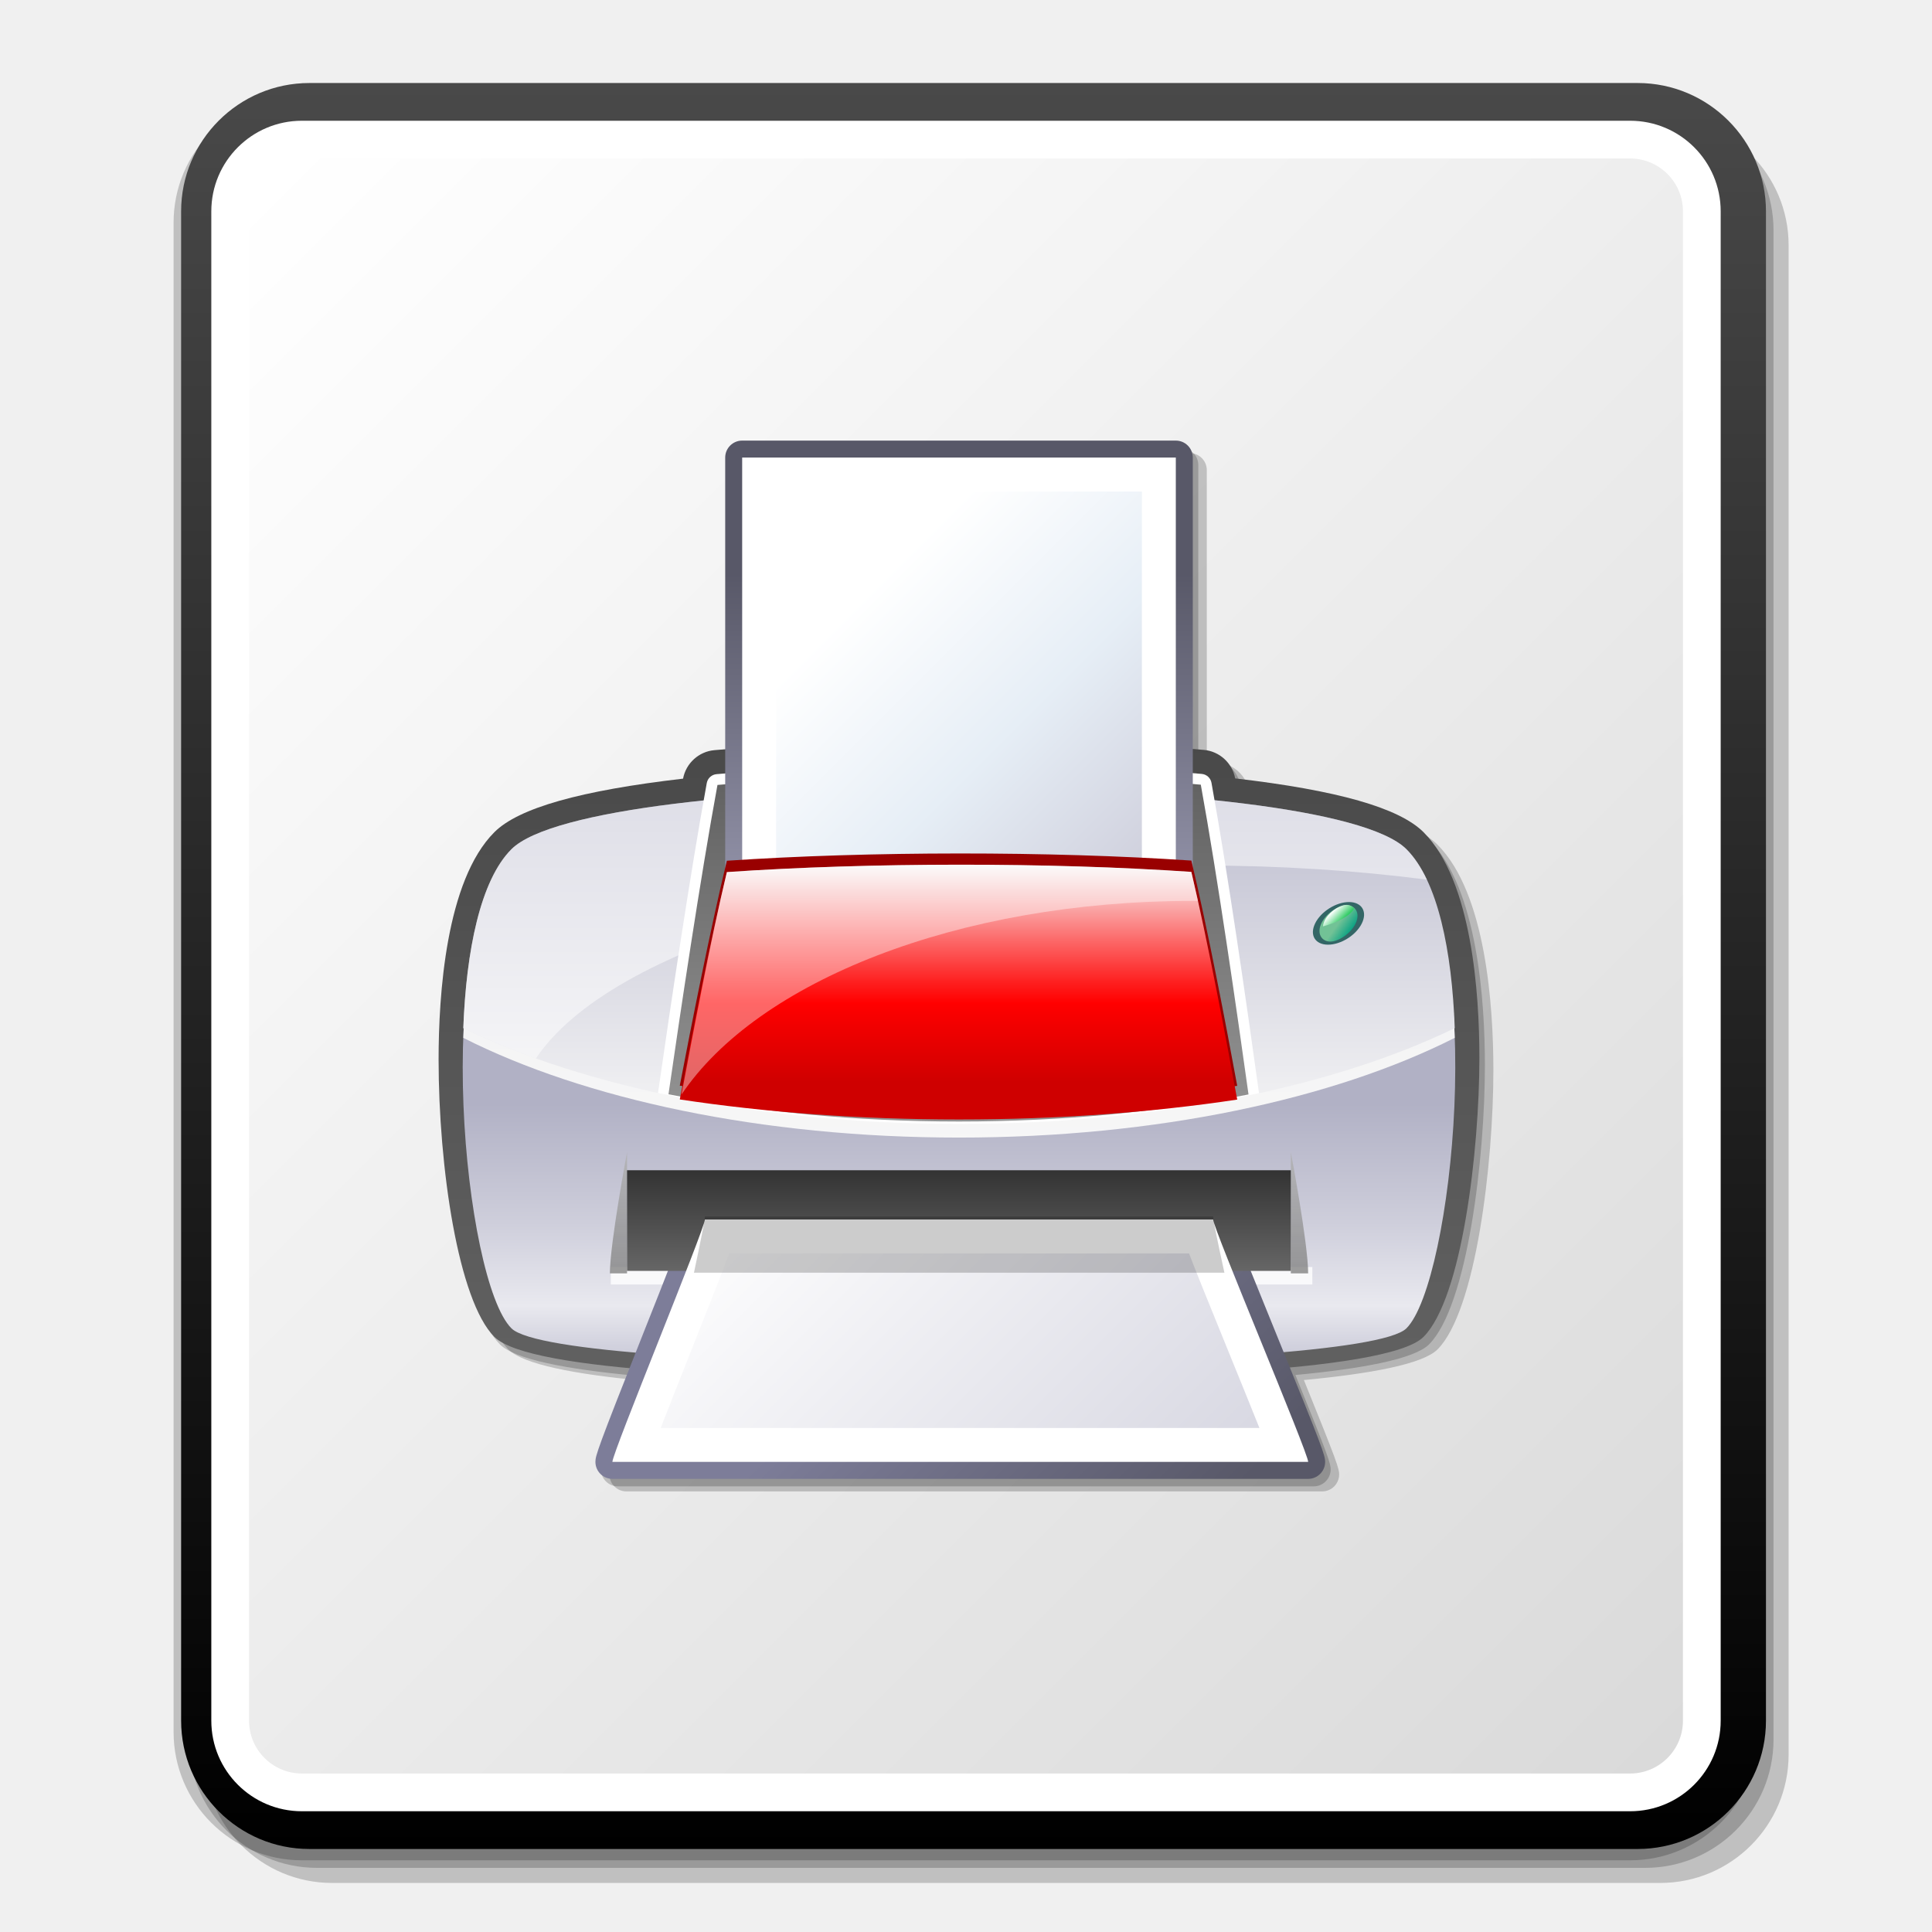
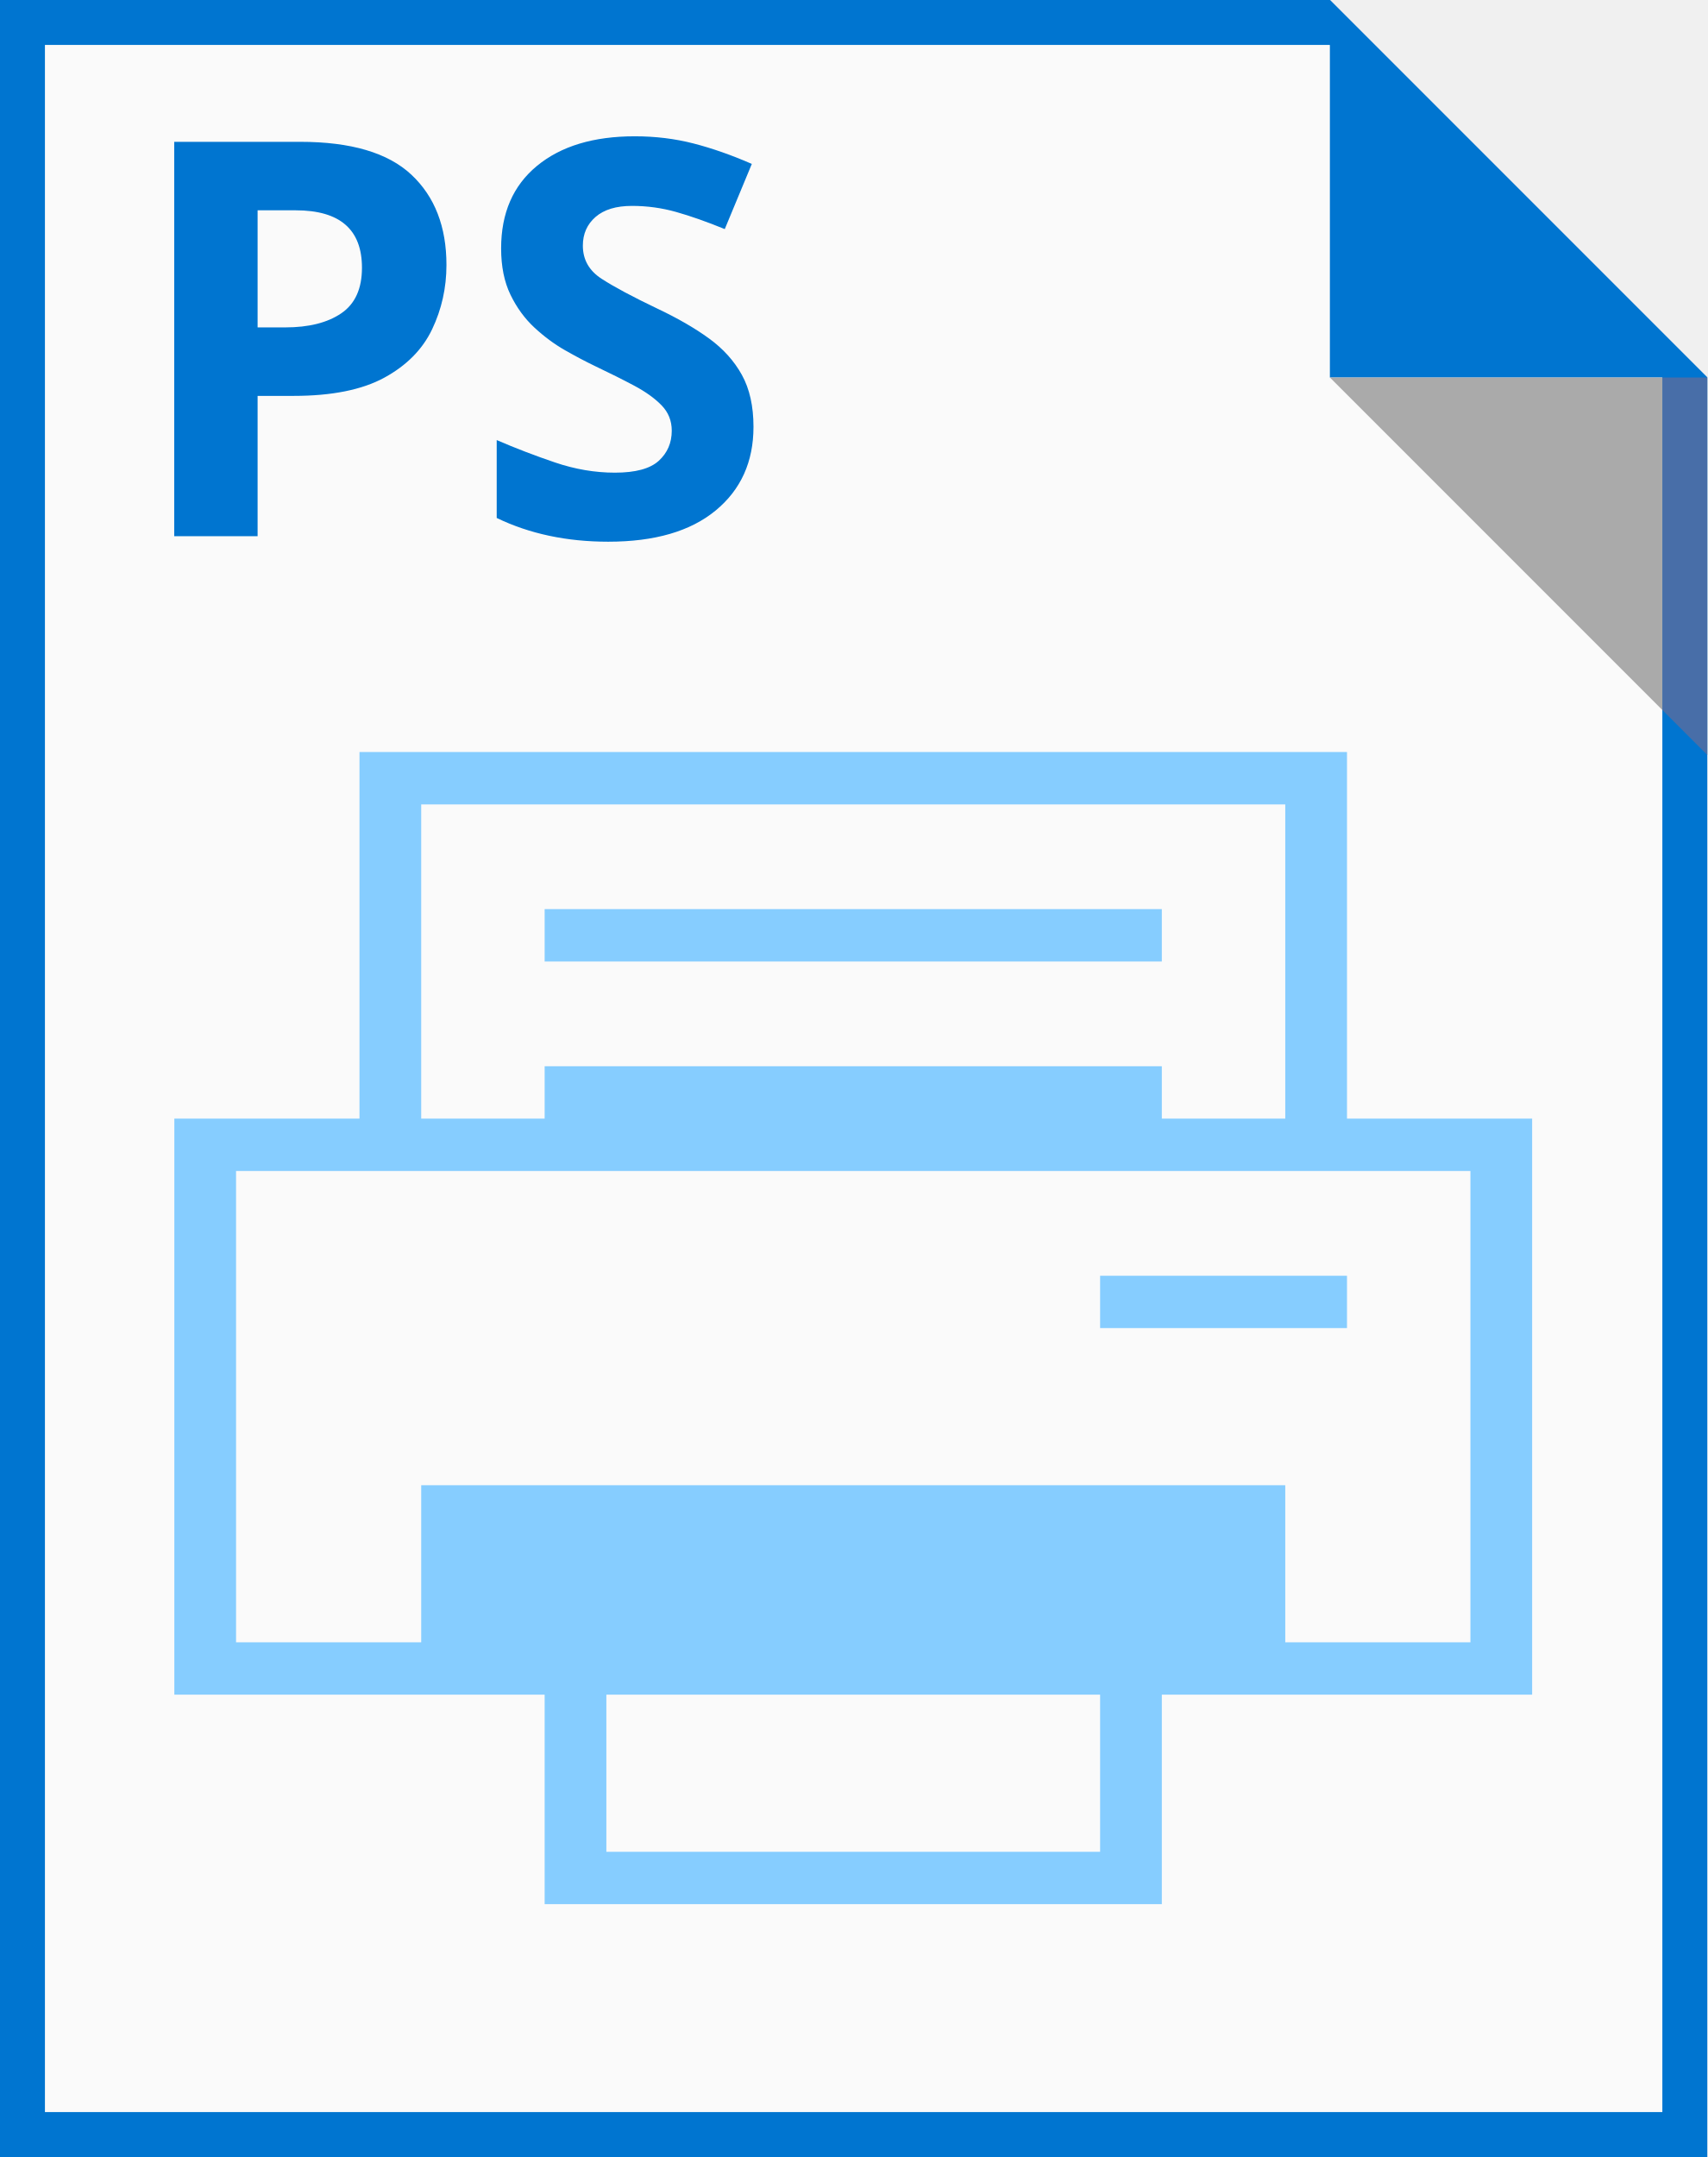
- <svg xmlns="http://www.w3.org/2000/svg" width="48pt" height="48pt" viewBox="0 0 256 256" overflow="visible" enable-background="new 0 0 256 256" xml:space="preserve" id="svg548">
-   <defs id="defs709" />
-   <g id="Layer_1">
-     <path opacity="0.2" d="M44,15.5c-9.374,0-17,7.626-17,17v200c0,9.374,7.626,17,17,17h176c9.375,0,17-7.626,17-17v-200     c0-9.374-7.625-17-17-17H44z" id="path551" />
-     <path opacity="0.2" d="M42,13.5c-9.374,0-17,7.626-17,17v200c0,9.374,7.626,17,17,17h176c9.375,0,17-7.626,17-17v-200     c0-9.374-7.625-17-17-17H42z" id="path552" />
-     <path opacity="0.2" d="M40,12.5c-9.374,0-17,7.626-17,17v200c0,9.374,7.626,17,17,17h176c9.375,0,17-7.626,17-17v-200     c0-9.374-7.625-17-17-17H40z" id="path553" />
-     <linearGradient id="XMLID_17_" gradientUnits="userSpaceOnUse" x1="129" y1="11" x2="129" y2="245">
-       <stop offset="0" style="stop-color:#494949" id="stop555" />
-       <stop offset="1" style="stop-color:#000000" id="stop556" />
-     </linearGradient>
-     <path fill="url(#XMLID_17_)" d="M41,11c-9.374,0-17,7.626-17,17v200c0,9.374,7.626,17,17,17h176c9.375,0,17-7.626,17-17V28     c0-9.374-7.625-17-17-17H41z" id="path560" />
-     <path fill="#FFFFFF" d="M28,228c0,6.627,5.373,12,12,12h176c6.627,0,12-5.373,12-12V28c0-6.627-5.373-12-12-12H40     c-6.627,0-12,5.373-12,12V228z" id="path561" />
-     <linearGradient id="XMLID_18_" gradientUnits="userSpaceOnUse" x1="29.053" y1="29.053" x2="226.947" y2="226.947">
-       <stop offset="0" style="stop-color:#FFFFFF" id="stop563" />
-       <stop offset="1" style="stop-color:#DADADA" id="stop564" />
-     </linearGradient>
-     <path fill="url(#XMLID_18_)" d="M40,21c-3.86,0-7,3.14-7,7v200c0,3.859,3.14,7,7,7h176c3.859,0,7-3.141,7-7V28     c0-3.86-3.141-7-7-7H40z" id="path568" />
-     <rect x="53.667" y="53.667" fill="none" width="148.667" height="148.666" id="rect569" />
-     <path opacity="0.2" d="M197.881,141.815c0-8.396-0.961-23.444-7.404-29.887c-3.23-3.225-11.42-5.554-24.957-7.122     c-0.379-2.041-2.074-3.592-4.139-3.776c-0.484-0.043-0.984-0.081-1.475-0.123V62.29c0-1.239-1.008-2.248-2.248-2.248h-57.462     c-1.239,0-2.247,1.009-2.247,2.248v38.651c-0.479,0.042-0.971,0.077-1.445,0.12c-2.062,0.188-3.762,1.74-4.14,3.775     c-13.599,1.577-21.804,3.896-25.002,7.092c-6.43,6.428-7.389,21.633-7.389,30.125c0,14.234,2.589,31.954,7.389,36.754     c1.982,1.982,8.787,3.291,17.905,4.144c-4.315,10.928-4.516,11.687-4.516,12.42c0,1.241,1.008,2.248,2.247,2.248h92.199     c1.236,0,2.246-1.007,2.246-2.248c0-0.744-0.207-1.508-4.672-12.509c8.891-0.84,15.771-2.121,17.705-4.055     C195.584,173.701,197.881,154.099,197.881,141.815z" id="path570" />
-     <path opacity="0.2" d="M196.758,141.145c0-8.395-0.961-23.442-7.404-29.886c-3.23-3.224-11.422-5.554-24.957-7.122     c-0.379-2.041-2.076-3.592-4.141-3.775c-0.482-0.044-0.984-0.082-1.475-0.123V61.62c0-1.239-1.008-2.247-2.246-2.247H99.072     c-1.24,0-2.247,1.008-2.247,2.247v38.652c-0.48,0.041-0.971,0.077-1.443,0.12c-2.063,0.188-3.764,1.739-4.14,3.775     c-13.601,1.576-21.806,3.895-25.003,7.091c-6.431,6.429-7.39,21.634-7.39,30.125c0,14.235,2.589,31.953,7.39,36.755     c1.982,1.982,8.787,3.29,17.905,4.143c-4.316,10.929-4.518,11.687-4.518,12.421c0,1.239,1.008,2.247,2.249,2.247h92.197     c1.238,0,2.248-1.008,2.248-2.247c0-0.744-0.209-1.509-4.672-12.508c8.891-0.842,15.771-2.122,17.705-4.056     C194.461,173.029,196.758,153.429,196.758,141.145z" id="path571" />
-     <linearGradient id="XMLID_19_" gradientUnits="userSpaceOnUse" x1="127.072" y1="182.744" x2="127.072" y2="98.048">
-       <stop offset="0" style="stop-color:#616161" id="stop573" />
-       <stop offset="0.522" style="stop-color:#555555" id="stop574" />
-       <stop offset="1" style="stop-color:#494949" id="stop575" />
-     </linearGradient>
-     <path fill="url(#XMLID_19_)" d="M94.65,99.401L94.65,99.401c-2.063,0.186-3.763,1.738-4.14,3.774     c-13.6,1.576-21.807,3.893-25.002,7.092c-6.432,6.429-7.392,21.633-7.392,30.124c0,14.234,2.592,31.954,7.392,36.755     c4.672,4.669,36.091,5.621,61.625,5.598c20.888-0.014,56.652-0.759,61.49-5.598c5.105-5.108,7.404-24.709,7.404-36.995     c0-8.395-0.963-23.442-7.404-29.884c-3.23-3.226-11.422-5.555-24.957-7.124c-0.379-2.041-2.074-3.591-4.141-3.776     C139.881,97.596,114.418,97.609,94.65,99.401 M90.508,103.18l-0.002,0.005C90.508,103.181,90.508,103.18,90.508,103.18z" id="path581" />
-     <linearGradient id="XMLID_20_" gradientUnits="userSpaceOnUse" x1="127.073" y1="179.112" x2="127.073" y2="146.256">
-       <stop offset="0" style="stop-color:#CECEDB" id="stop583" />
-       <stop offset="0.185" style="stop-color:#E9E9EF" id="stop584" />
-       <stop offset="0.522" style="stop-color:#CECEDB" id="stop585" />
-       <stop offset="1" style="stop-color:#B1B1C5" id="stop586" />
-     </linearGradient>
-     <path fill="url(#XMLID_20_)" d="M67.766,176.01c6.311,6.309,112.466,6.128,118.595,0c6.129-6.127,10.814-51.548,0-62.36     c-10.814-10.813-107.96-10.634-118.595,0C57.133,124.284,61.458,169.702,67.766,176.01z" id="path594" />
-     <linearGradient id="XMLID_21_" gradientUnits="userSpaceOnUse" x1="127.075" y1="152.988" x2="127.075" y2="58.466">
-       <stop offset="0" style="stop-color:#F7F7F7" id="stop596" />
-       <stop offset="0.235" style="stop-color:#F3F3F4" id="stop597" />
-       <stop offset="0.477" style="stop-color:#E6E6EB" id="stop598" />
-       <stop offset="0.723" style="stop-color:#D2D2DC" id="stop599" />
-       <stop offset="0.97" style="stop-color:#B5B5C8" id="stop600" />
-       <stop offset="1" style="stop-color:#B1B1C5" id="stop601" />
-     </linearGradient>
-     <path fill="url(#XMLID_21_)" d="M127.072,150.735c26.202,0,49.698-5.116,65.688-13.217c-0.365-10.636-2.229-20.328-6.398-24.668     c-10.814-11.251-107.96-11.064-118.595,0c-4.117,4.285-5.99,13.998-6.376,24.672C77.38,145.621,100.877,150.735,127.072,150.735z     " id="path605" />
-     <linearGradient id="XMLID_22_" gradientUnits="userSpaceOnUse" x1="127.075" y1="151.099" x2="127.075" y2="60.258">
-       <stop offset="0" style="stop-color:#F7F7F7" id="stop607" />
-       <stop offset="0.506" style="stop-color:#BDBDCF" id="stop608" />
-       <stop offset="1" style="stop-color:#B1B1C5" id="stop609" />
-     </linearGradient>
-     <path fill="url(#XMLID_22_)" d="M127.072,148.934c26.202,0,49.698-4.918,65.688-12.702c-0.365-10.221-2.229-19.535-6.398-23.706     c-10.814-10.814-107.96-10.635-118.595,0c-4.117,4.117-5.99,13.453-6.376,23.712C77.38,144.019,100.877,148.934,127.072,148.934z     " id="path615" />
-     <rect x="80.936" y="167.885" opacity="0.8" fill="#FFFFFF" width="92.957" height="2.316" id="rect616" />
-     <linearGradient id="XMLID_23_" gradientUnits="userSpaceOnUse" x1="118.662" y1="175.453" x2="152.214" y2="209.005">
-       <stop offset="0" style="stop-color:#7D7D99" id="stop618" />
-       <stop offset="1" style="stop-color:#585868" id="stop619" />
-     </linearGradient>
-     <path fill="url(#XMLID_23_)" d="M93.399,159.341c-1.146,0-2.135,1.25-2.256,2.367c0.006-0.04,0.008-0.08,0.008-0.12     c0-0.043-0.037-0.07-0.043-0.112c-0.476,1.566-2.938,7.812-5.89,15.249c-6.073,15.314-6.322,16.159-6.322,16.984     c0,1.239,1.007,2.249,2.249,2.249h92.195c1.24,0,2.248-1.01,2.248-2.249c0-0.833-0.256-1.682-6.463-16.919     c-2.611-6.414-4.838-11.907-5.742-14.36c-0.203-0.178-0.344-0.428-0.375-0.719c-0.123-1.117-1.113-2.37-2.256-2.37H93.399      M89.052,161.189c0.1,0.427,0.388,0.794,0.842,0.876c0.512,0.095,0.976-0.206,1.185-0.667c-0.09-0.474-0.43-0.874-0.934-0.927     C89.642,160.418,89.241,160.745,89.052,161.189z" id="path623" />
-     <g opacity="0.8" id="g624">
-       <linearGradient id="XMLID_24_" gradientUnits="userSpaceOnUse" x1="127.076" y1="152.657" x2="127.076" y2="168.726">
-         <stop offset="0" style="stop-color:#B2B2B2" id="stop626" />
-         <stop offset="1" style="stop-color:#828282" id="stop627" />
-       </linearGradient>
-       <path fill="url(#XMLID_24_)" d="M171.041,152.657v16.068c1.133,0,1.928,0,2.295,0      C173.336,164.774,171.041,152.657,171.041,152.657 M80.816,168.726c0.413,0,1.194,0,2.271,0v-16.068      C83.087,152.657,80.816,164.774,80.816,168.726z" id="path631" />
-     </g>
-     <linearGradient id="XMLID_25_" gradientUnits="userSpaceOnUse" x1="127.064" y1="168.399" x2="127.064" y2="155.062">
-       <stop offset="0" style="stop-color:#666666" id="stop633" />
-       <stop offset="1" style="stop-color:#333333" id="stop634" />
-     </linearGradient>
-     <rect x="83.087" y="155.063" fill="url(#XMLID_25_)" width="87.954" height="13.337" id="rect638" />
-     <path opacity="0.5" fill="#FFFFFF" d="M159.176,114.688c10.477,0,20.533,0.66,29.896,1.869c-0.768-1.621-1.668-2.988-2.711-4.032     c-10.814-10.814-107.96-10.635-118.595,0c-4.117,4.117-5.99,13.453-6.376,23.712c2.961,1.439,6.18,2.783,9.621,4.013     C80.83,125.57,116.575,114.688,159.176,114.688z" id="path639" />
-     <path fill="#336666" d="M178.438,119.54c-1.773,0.15-3.699,1.53-4.293,3.082c-0.6,1.554,0.357,2.69,2.135,2.539     c1.77-0.146,3.695-1.528,4.291-3.08C181.166,120.527,180.211,119.389,178.438,119.54z" id="path640" />
-     <linearGradient id="XMLID_26_" gradientUnits="userSpaceOnUse" x1="307.535" y1="354.959" x2="307.891" y2="357.093" gradientTransform="matrix(0.7071 -0.7071 0.7071 0.7071 -291.1086 88.8076)">
-       <stop offset="0" style="stop-color:#72C296" id="stop642" />
-       <stop offset="1" style="stop-color:#009F81" id="stop643" />
-     </linearGradient>
-     <path fill="url(#XMLID_26_)" d="M178.285,119.94c-1.113,0.096-2.75,1.23-3.285,2.61c-0.531,1.379,0.316,2.305,1.43,2.209     c1.115-0.091,2.756-1.229,3.285-2.607C180.244,120.772,179.395,119.848,178.285,119.94z" id="path647" />
-     <linearGradient id="XMLID_27_" gradientUnits="userSpaceOnUse" x1="308.102" y1="353.294" x2="308.102" y2="355.023" gradientTransform="matrix(0.7071 -0.7071 0.7071 0.7071 -291.1086 88.8076)">
-       <stop offset="0" style="stop-color:#FFFFFF" id="stop649" />
-       <stop offset="1" style="stop-color:#33CC66" id="stop650" />
-     </linearGradient>
-     <path fill="url(#XMLID_27_)" d="M178.293,119.91c-0.947,0.084-2.361,1.055-2.842,2.228c-0.09,0.22-0.139,0.424-0.152,0.613     c0.664-0.175,1.352-0.418,2-0.723c1.174-0.549,1.932-1.165,2.115-1.645C179.182,120.046,178.768,119.867,178.293,119.91z" id="path654" />
-     <path fill="#FFFFFF" d="M192.756,136.108c-0.047-1.226-0.109-2.437-0.203-3.629C192.646,133.672,192.709,134.883,192.756,136.108     z" id="path655" />
-     <path fill="#FFFFFF" d="M192.756,136.108c0,0.04,0.002,0.084,0.002,0.126c0.002,0,0.002,0,0.002-0.003     C192.76,136.19,192.756,136.148,192.756,136.108z" id="path656" />
-     <path fill="#FFFFFF" d="M166.826,144.856c-1.691-12.227-4.143-29.187-6.297-41.127c-0.115-0.639-0.646-1.122-1.287-1.18     c-19.477-1.756-44.717-1.743-64.302,0.032c-0.647,0.059-1.173,0.541-1.289,1.177c-2.181,11.948-4.709,28.876-6.461,41.072     c11.952,2.618,25.508,4.103,39.882,4.103C141.395,148.934,154.904,147.461,166.826,144.856z" id="path657" />
-     <linearGradient id="XMLID_28_" gradientUnits="userSpaceOnUse" x1="127.006" y1="148.609" x2="127.006" y2="102.683">
-       <stop offset="0" style="stop-color:#949494" id="stop659" />
-       <stop offset="1" style="stop-color:#616161" id="stop660" />
-     </linearGradient>
-     <path fill="url(#XMLID_28_)" d="M95.068,104.009c-2.261,12.305-4.917,30.118-6.49,40.986c11.689,2.318,24.733,3.614,38.496,3.614     c13.709,0,26.708-1.287,38.36-3.589c-1.514-10.869-4.086-28.724-6.322-41.046C139.641,102.233,114.543,102.258,95.068,104.009z" id="path664" />
-     <linearGradient id="XMLID_29_" gradientUnits="userSpaceOnUse" x1="127.072" y1="123.692" x2="127.072" y2="76.01">
-       <stop offset="0" style="stop-color:#9A9AB1" id="stop666" />
-       <stop offset="1" style="stop-color:#585868" id="stop667" />
-     </linearGradient>
-     <path fill="url(#XMLID_29_)" d="M98.342,58.381c-1.241,0-2.249,1.007-2.249,2.248v70.077c0,1.239,1.008,2.248,2.249,2.248h57.46     c1.24,0,2.248-1.009,2.248-2.248V60.629c0-1.241-1.008-2.248-2.248-2.248H98.342z" id="path671" />
-     <path fill="#FFFFFF" d="M98.342,60.629c0,1.259,0,68.823,0,70.077c1.249,0,56.21,0,57.46,0c0-1.254,0-68.818,0-70.077     C154.553,60.629,99.591,60.629,98.342,60.629z" id="path672" />
-     <linearGradient id="XMLID_30_" gradientUnits="userSpaceOnUse" x1="92.936" y1="61.531" x2="153.815" y2="122.41">
-       <stop offset="0.32" style="stop-color:#FFFFFF" id="stop674" />
-       <stop offset="0.624" style="stop-color:#E6EEF6" id="stop675" />
-       <stop offset="0.938" style="stop-color:#CECEDB" id="stop676" />
-     </linearGradient>
-     <path fill="url(#XMLID_30_)" d="M102.837,65.125c0,7.335,0,53.751,0,61.085c6.99,0,41.479,0,48.469,0c0-7.334,0-53.75,0-61.085     C144.316,65.125,109.828,65.125,102.837,65.125z" id="path682" />
-     <path fill="#FFFFFF" d="M93.399,161.59c0,1.223-12.254,30.895-12.254,32.119c3.075,0,89.121,0,92.195,0     c0-1.225-12.588-30.896-12.588-32.119C157.676,161.59,96.477,161.59,93.399,161.59z" id="path683" />
-     <linearGradient id="XMLID_31_" gradientUnits="userSpaceOnUse" x1="98.577" y1="153.677" x2="164.519" y2="219.619">
-       <stop offset="0" style="stop-color:#FFFFFF" id="stop685" />
-       <stop offset="1" style="stop-color:#CECEDB" id="stop686" />
-     </linearGradient>
-     <path fill="url(#XMLID_31_)" d="M96.626,166.085c-0.91,2.429-2.47,6.396-5.171,13.211c-1.248,3.145-2.731,6.886-3.909,9.918     c10.251,0,68.991,0,79.333,0c-1.209-3.026-2.723-6.747-4-9.88c-2.787-6.842-4.393-10.817-5.326-13.249     C152.035,166.085,102.187,166.085,96.626,166.085z" id="path690" />
-     <path fill="#990000" d="M96.314,114.054c-2.174,8.947-4.728,21.899-6.238,29.803c11.232,1.683,23.77,2.627,36.996,2.627     c13.176,0,25.667-0.938,36.864-2.61c-1.451-7.904-3.928-20.885-6.076-29.843C139.145,112.763,115.029,112.78,96.314,114.054z" id="path691" />
-     <linearGradient id="XMLID_32_" gradientUnits="userSpaceOnUse" x1="127.005" y1="114.677" x2="127.005" y2="143.417">
-       <stop offset="0" style="stop-color:#F7F7F7" id="stop693" />
-       <stop offset="0.043" style="stop-color:#F8E5E5" id="stop694" />
-       <stop offset="0.339" style="stop-color:#FC6B6B" id="stop695" />
-       <stop offset="0.542" style="stop-color:#FE1E1E" id="stop696" />
-       <stop offset="0.635" style="stop-color:#FF0000" id="stop697" />
-       <stop offset="1" style="stop-color:#CF0000" id="stop698" />
-     </linearGradient>
-     <path fill="url(#XMLID_32_)" d="M96.314,115.554c-2.174,9.044-4.728,22.138-6.238,30.126c11.232,1.705,23.77,2.656,36.996,2.656     c13.176,0,25.667-0.945,36.864-2.637c-1.451-7.991-3.928-21.113-6.076-30.171C139.145,114.246,115.029,114.264,96.314,115.554z" id="path704" />
-     <path opacity="0.4" fill="#FFFFFF" d="M158.096,119.373c0.209,0,0.416,0.005,0.627,0.007c-0.291-1.335-0.582-2.623-0.863-3.834     c-18.715-1.304-42.831-1.287-61.545,0.024c-2.071,8.77-4.486,21.272-6.015,29.467     C100.347,130.067,126.907,119.373,158.096,119.373z" id="path705" />
-     <path opacity="0.2" d="M162.24,168.639c-0.908-4.146-1.488-6.969-1.488-7.438c-3.076,0-64.275,0-67.353,0     c0,0.469-0.565,3.291-1.445,7.438H162.24z" id="path706" />
-     <rect id="_x3C_Slice_x3E_" fill="none" width="256" height="256" />
-   </g>
+ <svg xmlns="http://www.w3.org/2000/svg" viewBox="0 0 3800 4800" version="1.1" id="svg897">
+   <defs id="defs901" />
+   <path style="fill:#0075d0;fill-opacity:1" id="path879" d="M 0,4800 H 3800 V 840 L 2960,0 H 0 Z" />
+   <path style="fill:#fafafa" id="path881" d="M 100,4700 H 3700 V 840 L 2960,100 H 100 Z" />
+   <path style="fill:#0075d0;fill-opacity:1" id="path883" d="m 2960,840 h 840 L 2960,0 Z" />
+   <path style="fill:#486ea8;fill-opacity:1" id="path885" d="M 3800,1680 V 840 h -100 v 740 z" />
+   <path style="fill:#aaaaaa" id="path887" d="M 3700,1580 V 840 h -740 z" />
+   <path style="fill:#86cdff;fill-rule:evenodd;stroke-width:126.527;fill-opacity:1" id="path4166" d="m 800.131,1673.478 v 815.779 H 388.019 v 116.54 1165.399 h 824.224 v 349.619 116.54 h 137.371 1098.966 137.371 v -116.54 -349.619 h 824.224 V 2489.257 h -412.112 v -815.779 z m 137.37,116.54 H 2860.691 v 699.239 H 2585.95 V 2372.717 H 1212.243 v 116.54 H 937.501 Z m 274.742,233.08 v 116.54 h 1373.707 v -116.54 z M 525.39,2605.797 H 3272.803 V 3654.656 H 2860.691 V 3305.037 H 937.501 v 349.62 H 525.39 Z m 1923.189,233.08 v 116.54 h 549.482 V 2838.877 Z m -1098.966,932.319 h 1098.966 v 349.619 H 1349.614 Z" />
+   <text xml:space="preserve" style="font-style:normal;font-variant:normal;font-weight:bold;font-stretch:normal;font-size:1229.083px;line-height:1.25;font-family:sans-serif;-inkscape-font-specification:'sans-serif, Bold';font-variant-ligatures:normal;font-variant-caps:normal;font-variant-numeric:normal;font-feature-settings:normal;text-align:start;letter-spacing:0px;word-spacing:0px;writing-mode:lr-tb;text-anchor:start;fill:#0075d0;fill-opacity:1;stroke:none;stroke-width:6.401;" x="277.149" y="1193.166" id="text1564">
+     <tspan id="tspan1562" x="277.149" y="1193.166" style="stroke-width:6.401;fill:#0075d0;fill-opacity:1;">PS</tspan>
+   </text>
+   <flowRoot xml:space="preserve" id="flowRoot1566" style="fill:black;fill-opacity:1;stroke:none;font-family:sans-serif;font-style:normal;font-weight:normal;font-size:40px;line-height:1.25;letter-spacing:0px;word-spacing:0px">
+     <flowRegion id="flowRegion1568">
+       <rect id="rect1570" width="217.681" height="154.668" x="1220.162" y="692.694" />
+     </flowRegion>
+     <flowPara id="flowPara1572" />
+   </flowRoot>
</svg>
